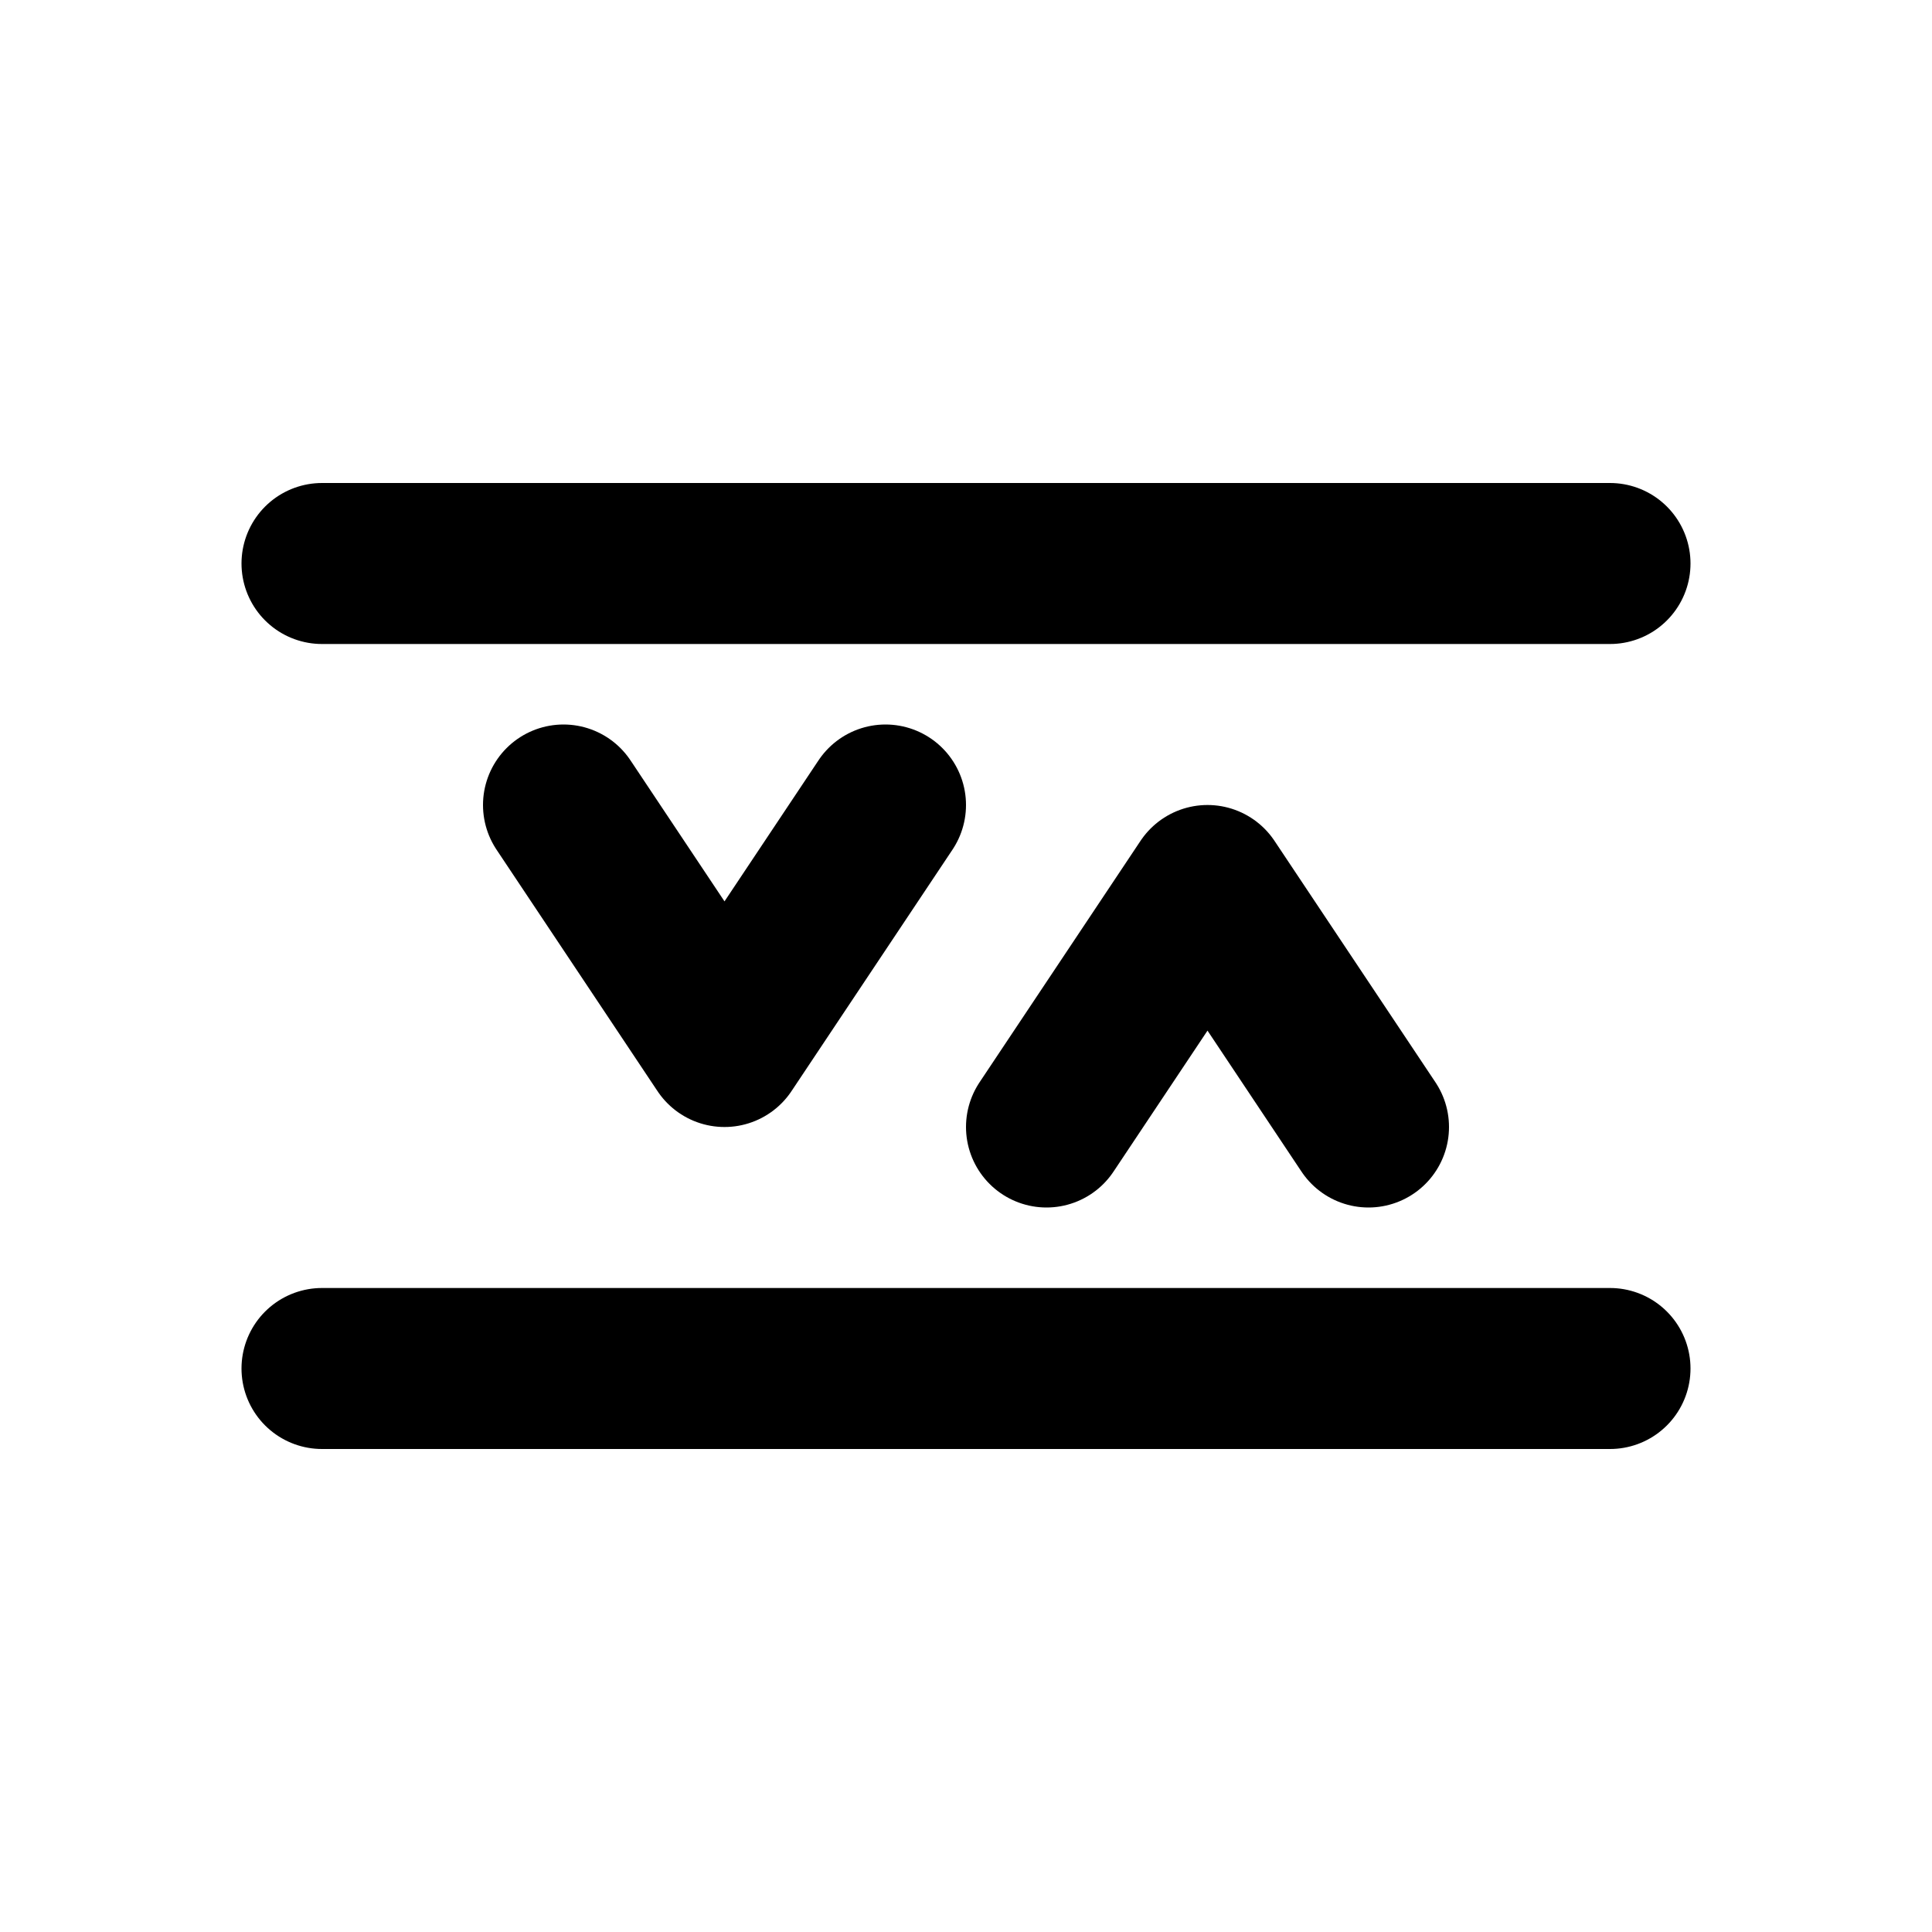
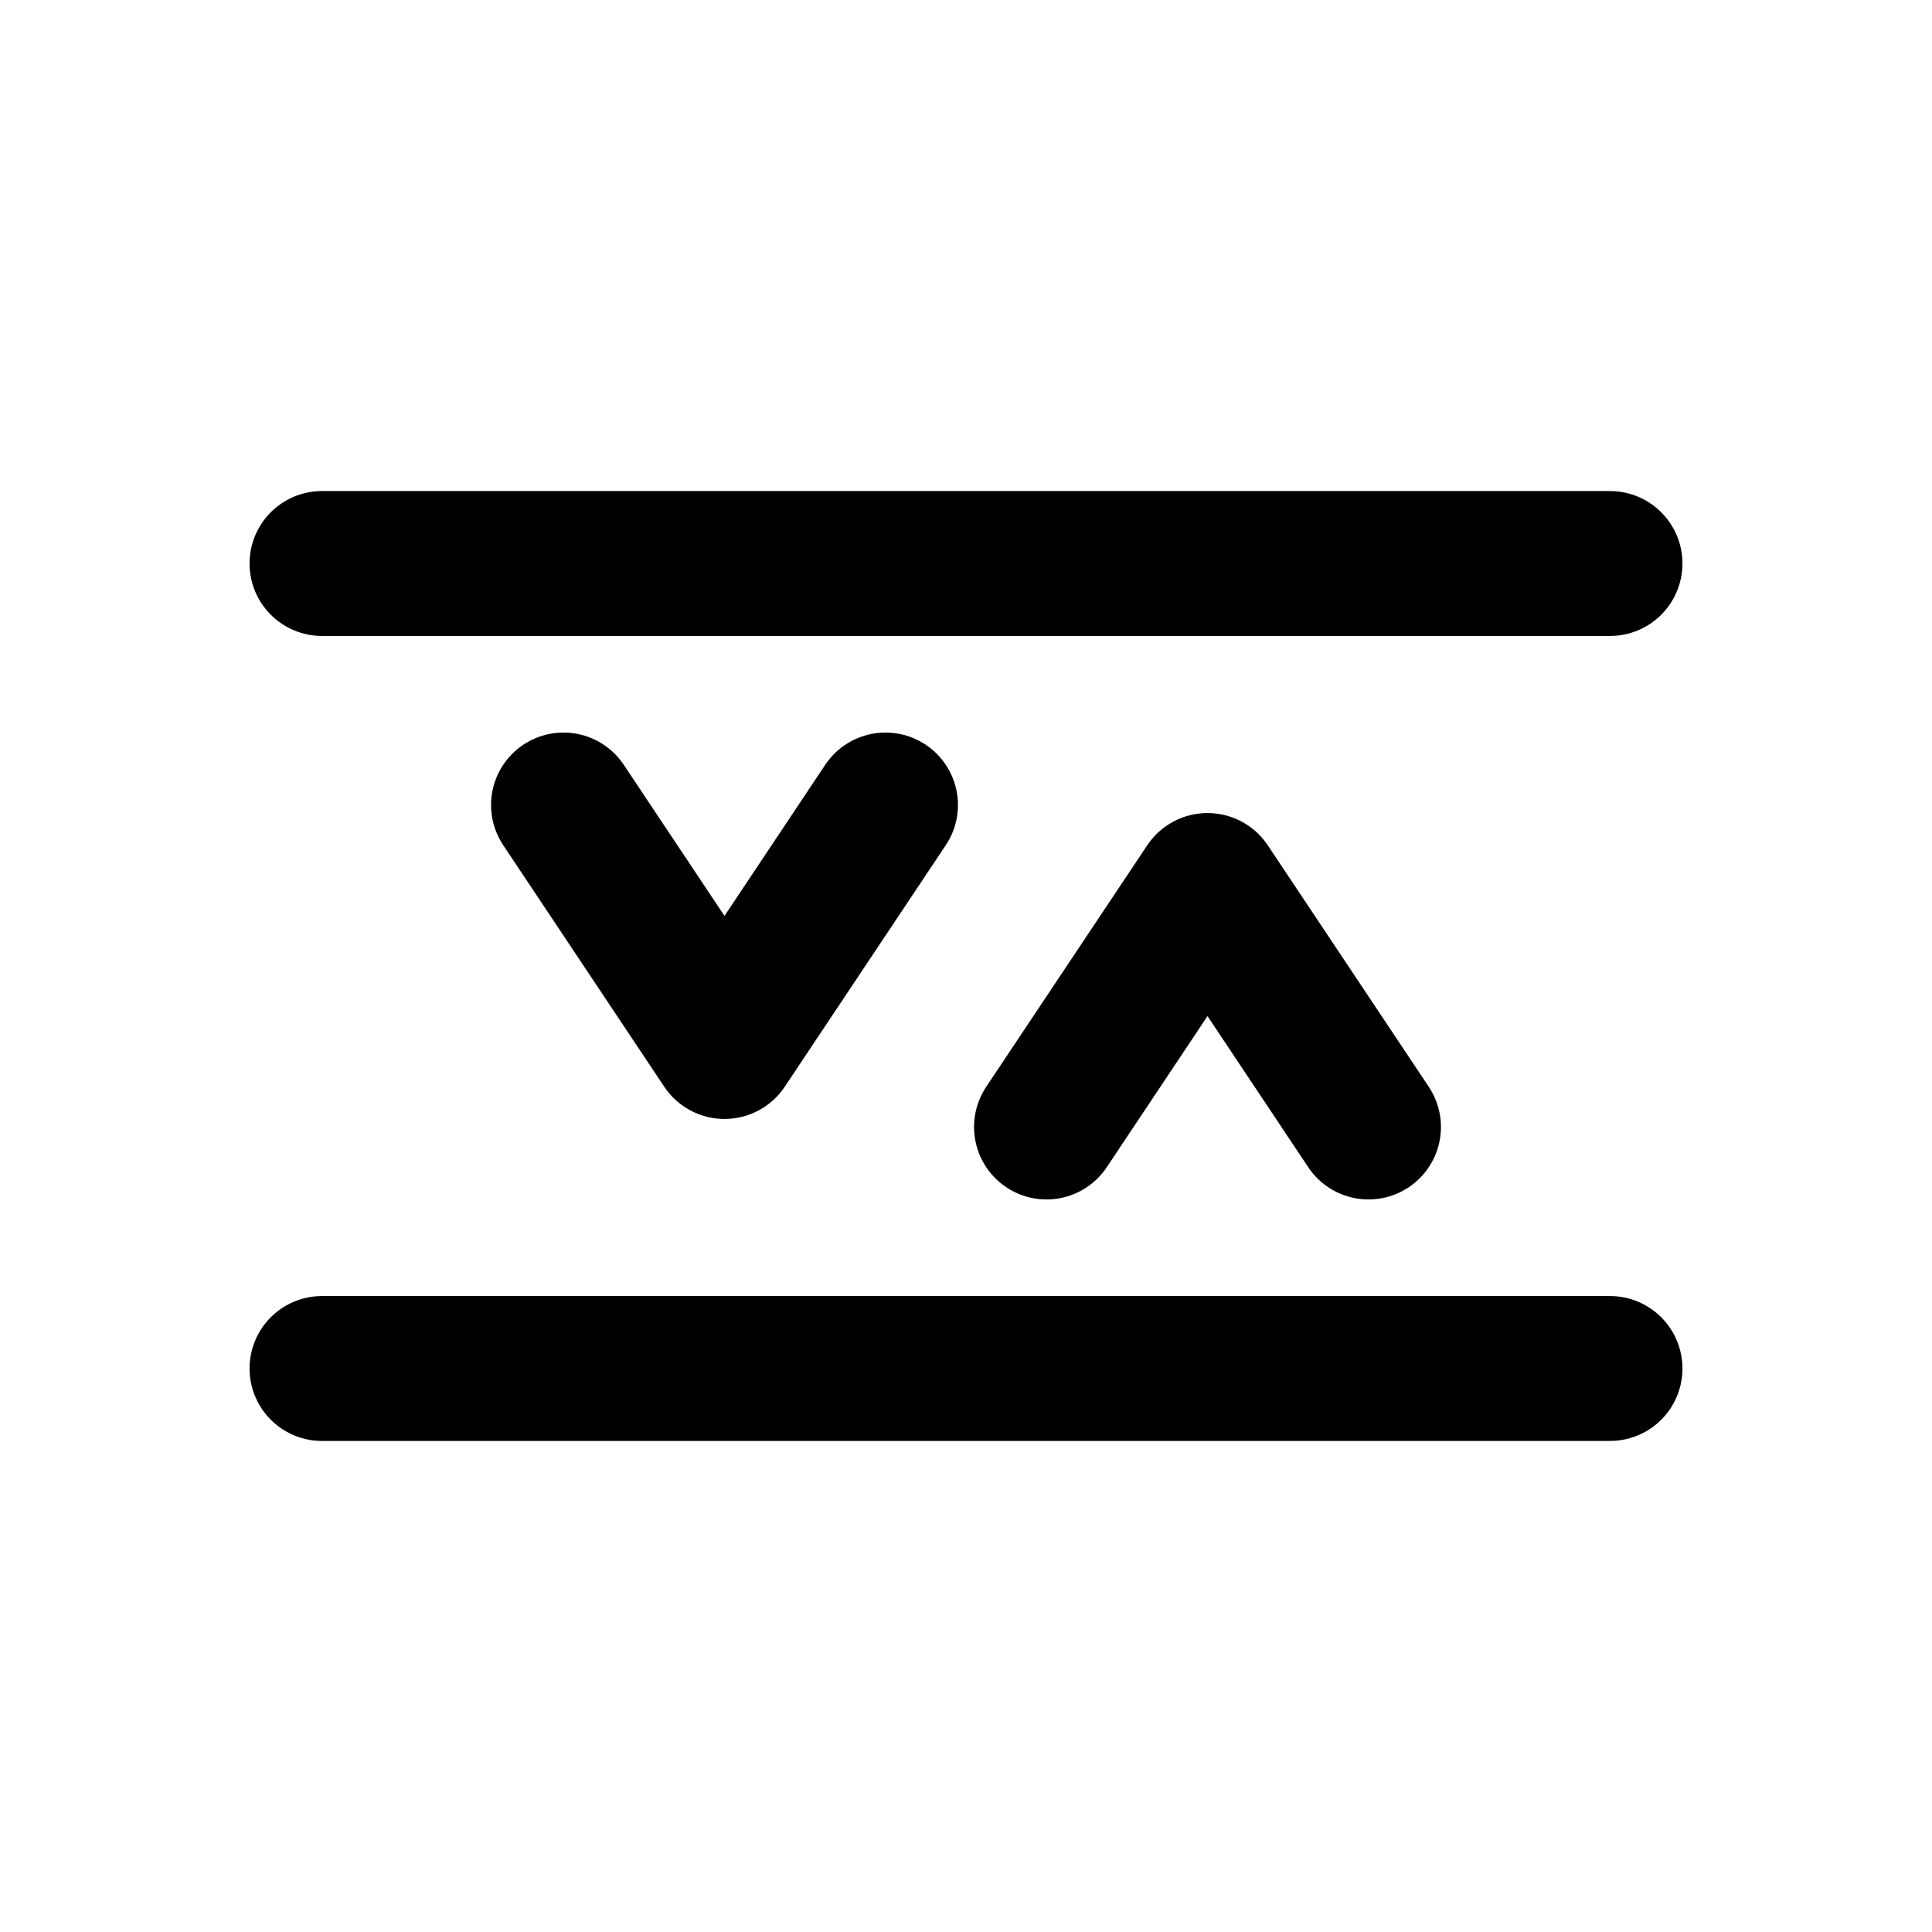
- <svg xmlns="http://www.w3.org/2000/svg" viewBox="0 0 24 24">
-   <path d="M4 7h16M4 17h16" fill="none" stroke="#000" stroke-width="2" stroke-linecap="round" />
-   <path d="M7 10l2 3 2-3M13 14l2-3 2 3" fill="none" stroke="#000" stroke-width="2" stroke-linecap="round" stroke-linejoin="round" />
+ <svg xmlns="http://www.w3.org/2000/svg" viewBox="0 0 24 24" fill="none" stroke="currentColor" stroke-width="1.8" stroke-linecap="round" stroke-linejoin="round">
+   <path d="M4 7h16" />
+   <path d="M4 17h16" />
+   <path d="M7 10l2 3 2-3" />
+   <path d="M13 14l2-3 2 3" />
</svg>
